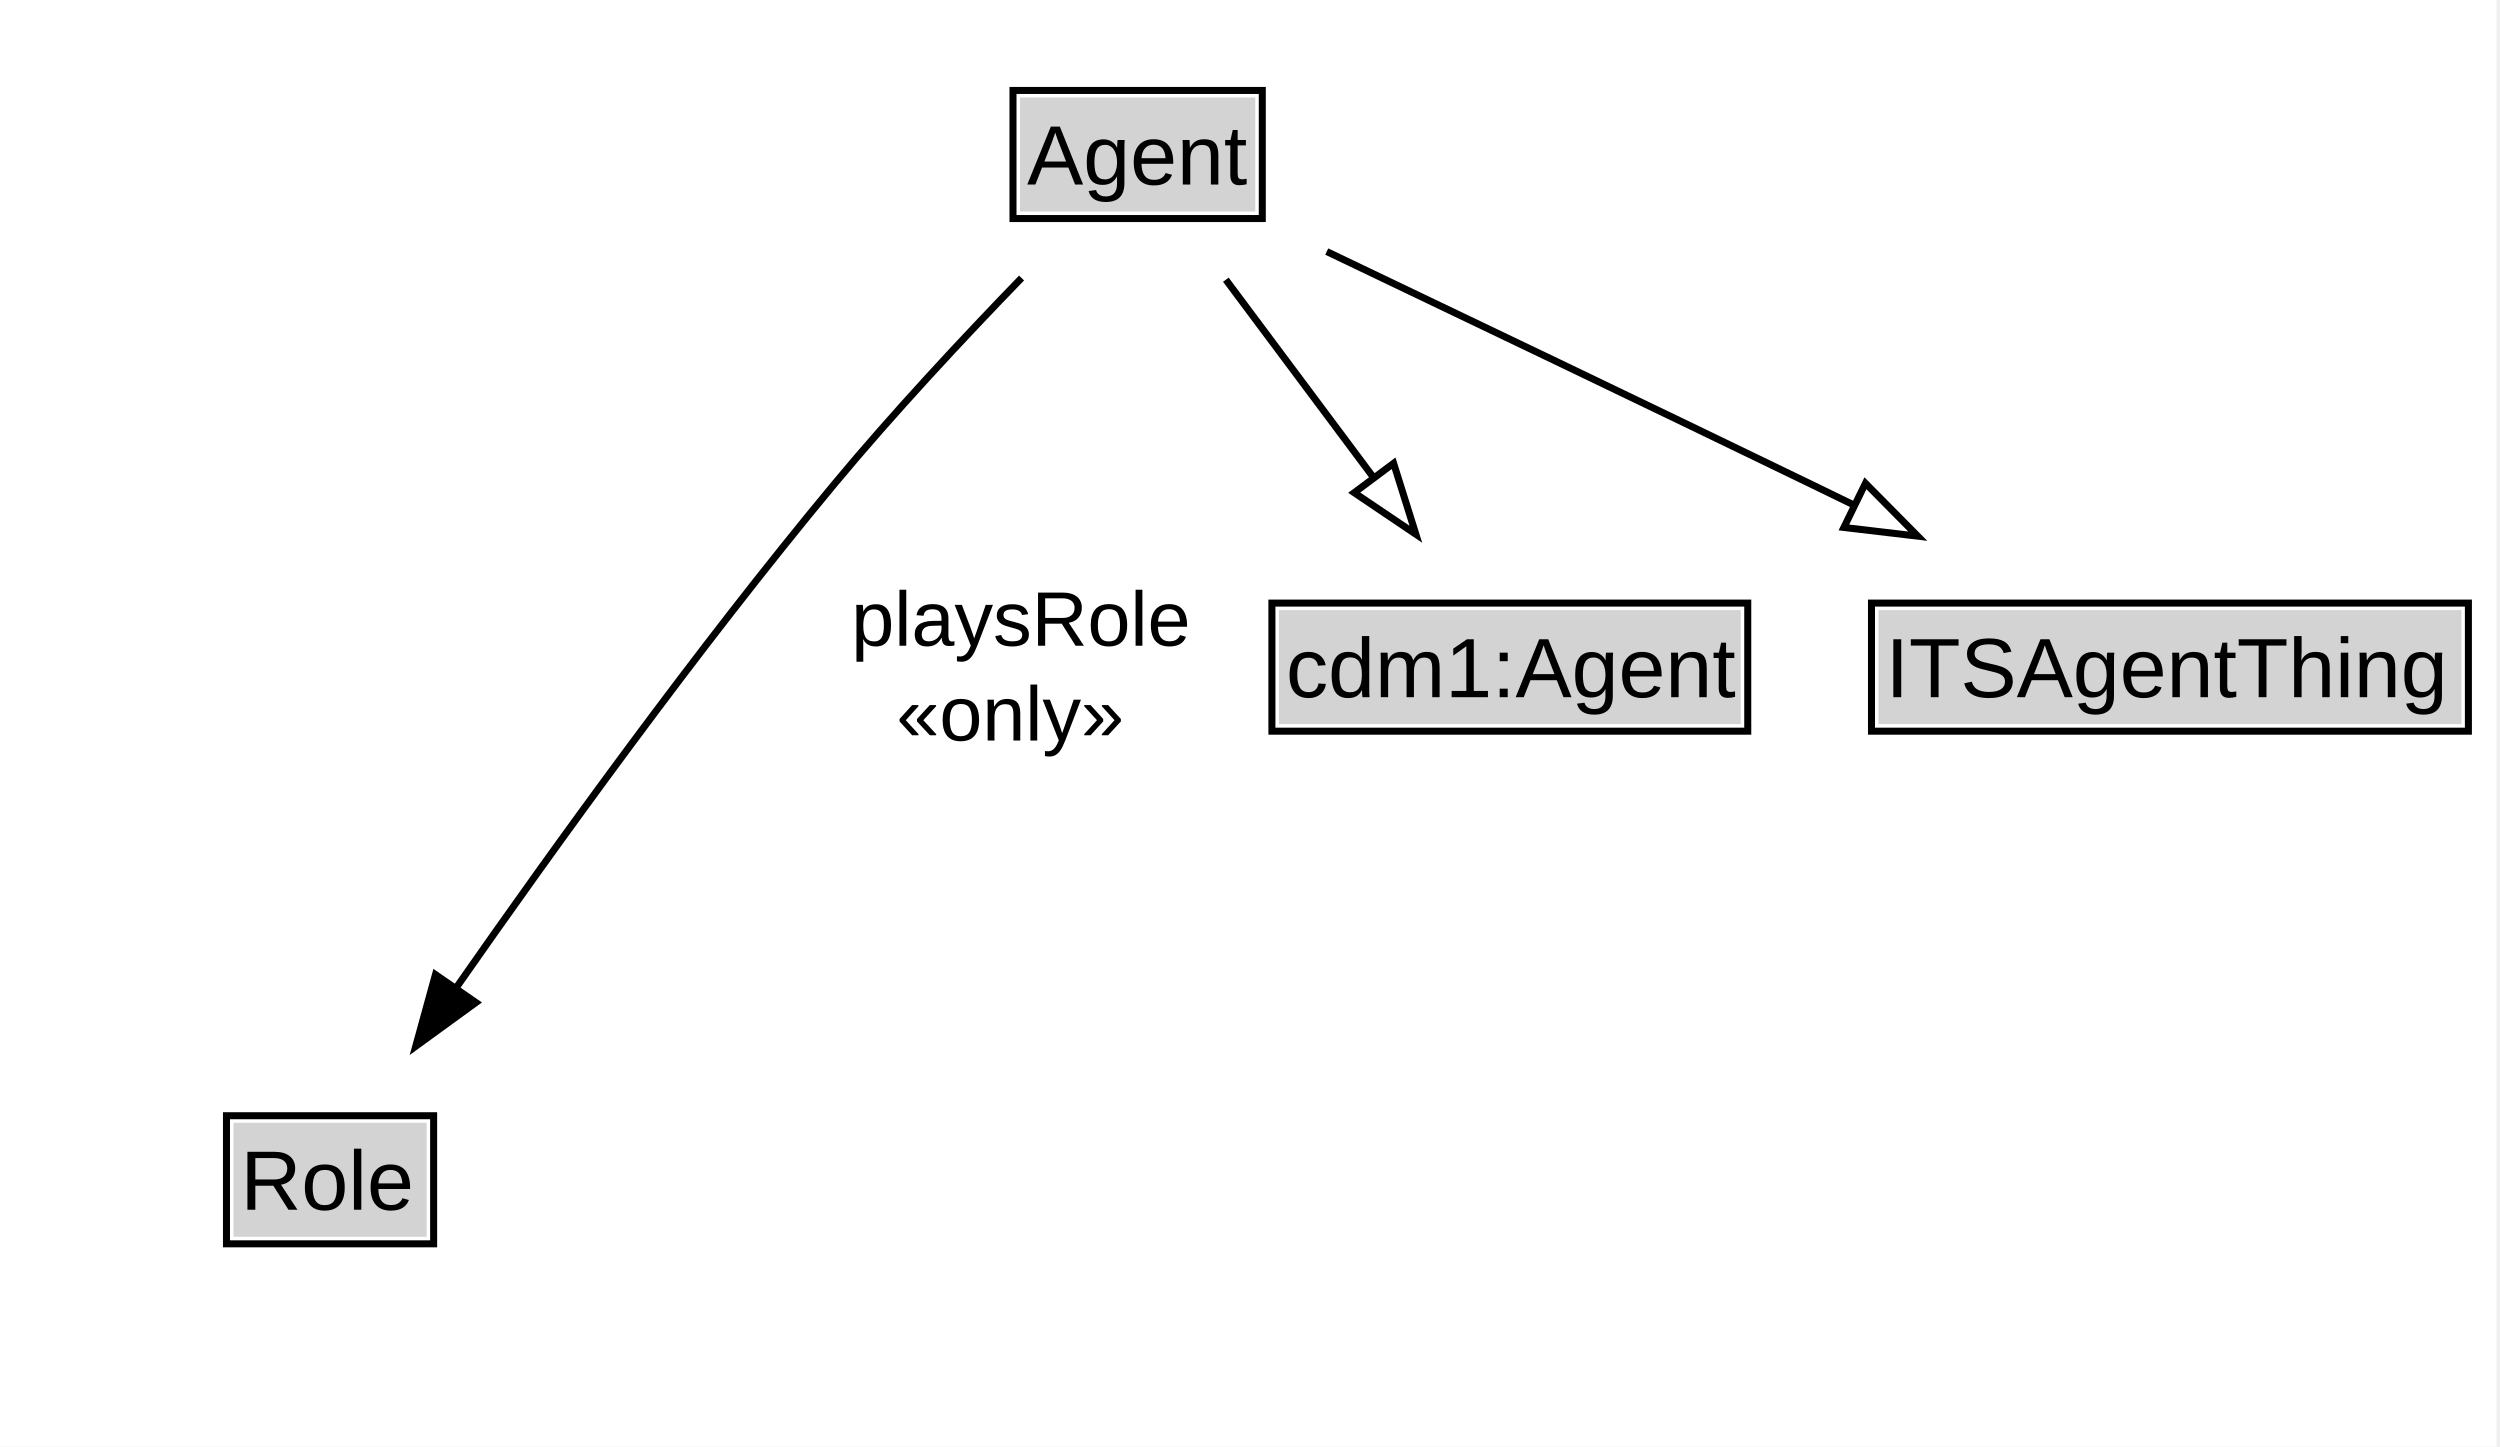
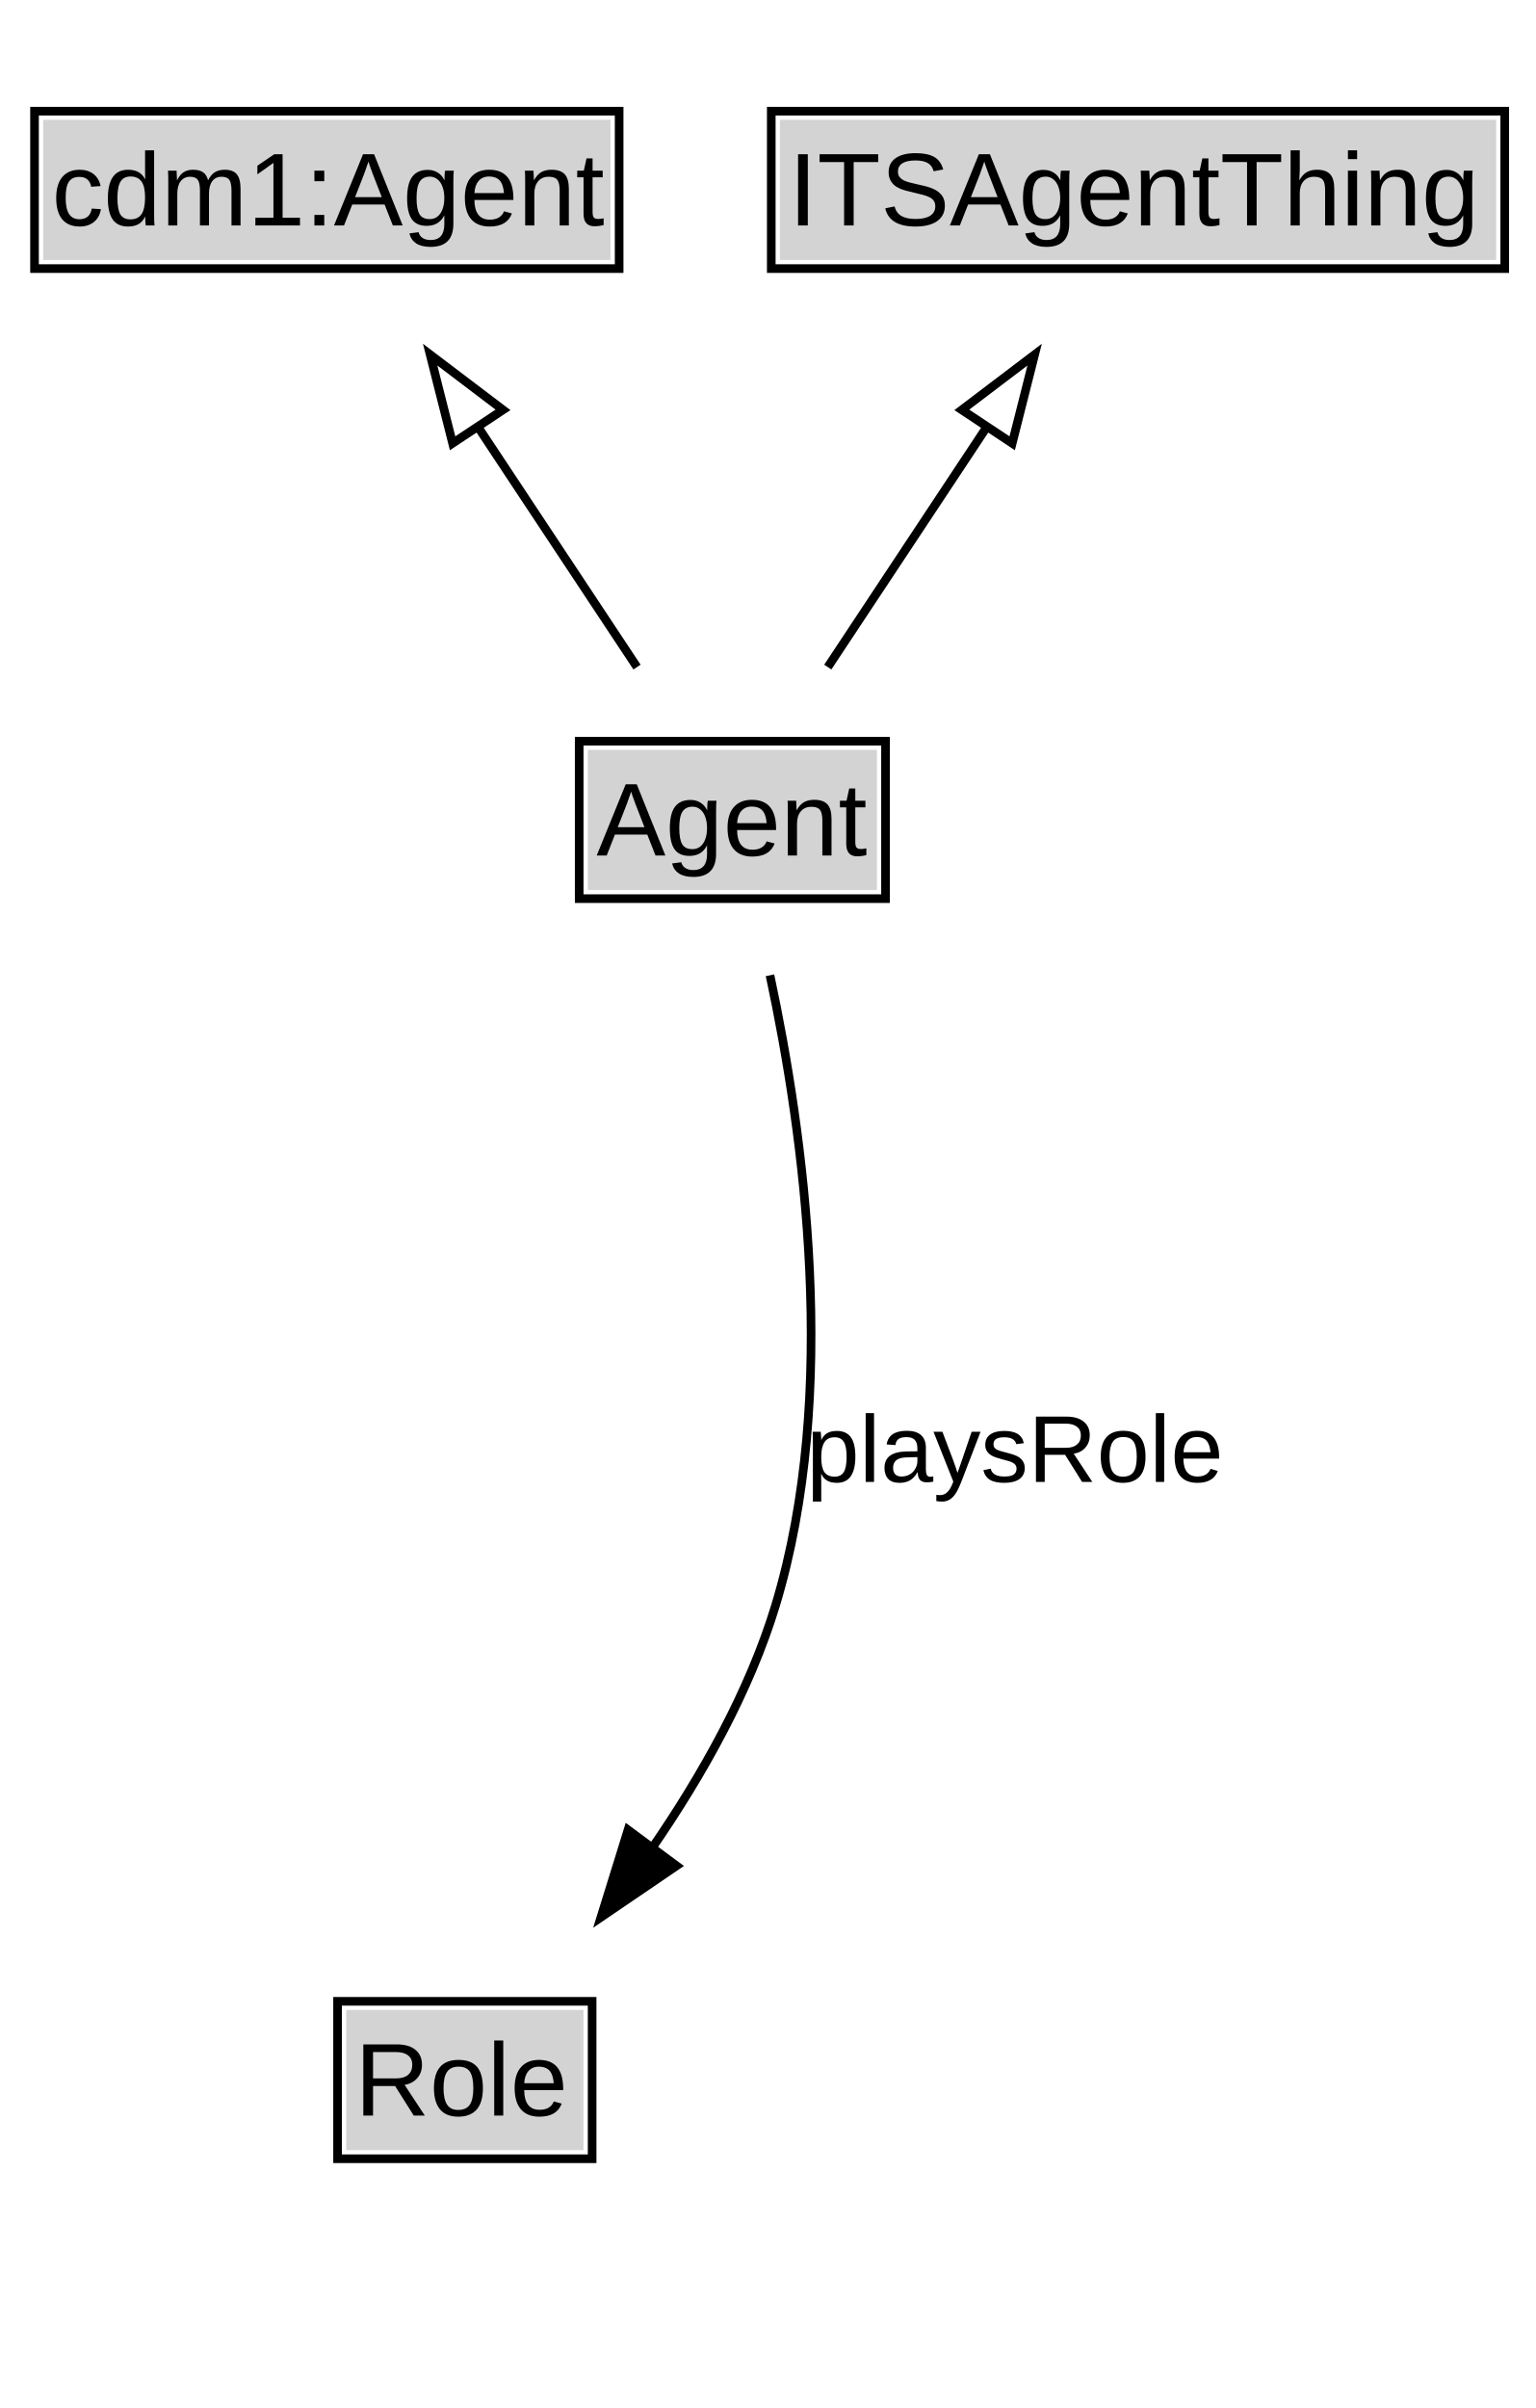
- <svg xmlns="http://www.w3.org/2000/svg" xmlns:xlink="http://www.w3.org/1999/xlink" width="356pt" height="206pt" viewBox="0.00 0.00 356.00 206.00">
-   <g id="graph0" class="graph" transform="scale(1 1) rotate(0) translate(4 202)">
-     <polygon fill="white" stroke="none" points="-4,4 -4,-202 351.5,-202 351.5,4 -4,4" />
-     <g id="clust2" class="cluster">
+ <svg xmlns="http://www.w3.org/2000/svg" xmlns:xlink="http://www.w3.org/1999/xlink" width="178pt" height="279pt" viewBox="0.00 0.00 178.00 279.00">
+   <g id="graph0" class="graph" transform="scale(1 1) rotate(0) translate(4 275)">
+     <polygon fill="white" stroke="none" points="-4,4 -4,-275 174.38,-275 174.38,4 -4,4" />
+     <g id="clust3" class="cluster">
</g>
    <g id="node1" class="node">
      <g id="a_node1">
-         <a xlink:href="../Agent" xlink:title="&lt;TABLE&gt;">
-           <polygon fill="lightgray" stroke="none" points="141.25,-171.88 141.25,-188.12 174.75,-188.12 174.75,-171.88 141.25,-171.88" />
-           <text xml:space="preserve" text-anchor="start" x="142.25" y="-175.72" font-family="Arial" font-size="12.00">Agent</text>
-           <polygon fill="none" stroke="black" points="140.25,-170.88 140.25,-189.12 175.75,-189.12 175.75,-170.88 140.25,-170.88" />
+         <a xlink:href="https://w3id.org/citydata/part1/v1/Agent" xlink:title="&lt;TABLE&gt;">
+           <polygon fill="lightgray" stroke="none" points="1,-244.88 1,-261.12 66.75,-261.12 66.75,-244.88 1,-244.88" />
+           <text xml:space="preserve" text-anchor="start" x="2" y="-248.88" font-family="Arial" font-size="12.00">cdm1:Agent</text>
+           <polygon fill="none" stroke="black" points="0,-243.88 0,-262.12 67.75,-262.12 67.75,-243.88 0,-243.88" />
+         </a>
+       </g>
+     </g>
+     <g id="node2" class="node">
+       <g id="a_node2">
+         <a xlink:href="../ITSAgentThing" xlink:title="&lt;TABLE&gt;">
+           <polygon fill="lightgray" stroke="none" points="86.38,-244.88 86.38,-261.12 169.38,-261.12 169.38,-244.88 86.38,-244.88" />
+           <text xml:space="preserve" text-anchor="start" x="87.38" y="-248.88" font-family="Arial" font-size="12.00">ITSAgentThing</text>
+           <polygon fill="none" stroke="black" points="85.38,-243.88 85.38,-262.12 170.38,-262.12 170.38,-243.88 85.38,-243.88" />
        </a>
      </g>
    </g>
    <g id="node3" class="node">
      <g id="a_node3">
+         <a xlink:href="../Agent" xlink:title="&lt;TABLE&gt;">
+           <polygon fill="lightgray" stroke="none" points="64.12,-171.88 64.12,-188.12 97.62,-188.12 97.62,-171.88 64.12,-171.88" />
+           <text xml:space="preserve" text-anchor="start" x="65.12" y="-175.88" font-family="Arial" font-size="12.00">Agent</text>
+           <polygon fill="none" stroke="black" points="63.12,-170.88 63.12,-189.12 98.62,-189.12 98.62,-170.88 63.12,-170.88" />
+         </a>
+       </g>
+     </g>
+     <g id="edge1" class="edge">
+       <path fill="none" stroke="black" d="M69.82,-197.71C64.27,-206.09 57.42,-216.43 51.19,-225.84" />
+       <polygon fill="none" stroke="black" points="48.45,-223.64 45.85,-233.91 54.29,-227.51 48.45,-223.64" />
+     </g>
+     <g id="edge2" class="edge">
+       <path fill="none" stroke="black" d="M91.93,-197.71C97.48,-206.09 104.33,-216.43 110.56,-225.84" />
+       <polygon fill="none" stroke="black" points="107.46,-227.51 115.9,-233.91 113.3,-223.64 107.46,-227.51" />
+     </g>
+     <g id="node5" class="node">
+       <g id="a_node5">
        <a xlink:href="../Role" xlink:title="&lt;TABLE&gt;">
-           <polygon fill="lightgray" stroke="none" points="29.25,-25.88 29.25,-42.12 56.75,-42.12 56.75,-25.88 29.25,-25.88" />
-           <text xml:space="preserve" text-anchor="start" x="30.25" y="-29.73" font-family="Arial" font-size="12.00">Role</text>
-           <polygon fill="none" stroke="black" points="28.25,-24.88 28.25,-43.12 57.75,-43.12 57.75,-24.88 28.25,-24.88" />
+           <polygon fill="lightgray" stroke="none" points="36.12,-25.88 36.12,-42.12 63.62,-42.12 63.62,-25.88 36.12,-25.88" />
+           <text xml:space="preserve" text-anchor="start" x="37.12" y="-29.88" font-family="Arial" font-size="12.00">Role</text>
+           <polygon fill="none" stroke="black" points="35.12,-24.88 35.12,-43.12 64.62,-43.12 64.62,-24.88 35.12,-24.88" />
        </a>
      </g>
    </g>
    <g id="edge5" class="edge">
-       <path fill="none" stroke="black" d="M141.47,-162.41C133.18,-153.86 123.16,-143.12 114.75,-133 95.27,-109.55 74.91,-81.33 60.87,-61.21" />
-       <polygon fill="black" stroke="black" points="63.77,-59.24 55.2,-53.01 58.01,-63.22 63.77,-59.24" />
-       <text xml:space="preserve" text-anchor="middle" x="141.38" y="-110.05" font-family="Arial" font-size="11.00"> playsRole </text>
-       <text xml:space="preserve" text-anchor="middle" x="141.38" y="-96.55" font-family="Arial" font-size="11.00"> «only»  </text>
-     </g>
-     <g id="node4" class="node">
-       <g id="a_node4">
-         <a xlink:href="https://w3id.org/citydata/part1/v1/Agent" xlink:title="&lt;TABLE&gt;">
-           <polygon fill="lightgray" stroke="none" points="178.12,-98.88 178.12,-115.12 243.88,-115.12 243.88,-98.88 178.12,-98.88" />
-           <text xml:space="preserve" text-anchor="start" x="179.12" y="-102.72" font-family="Arial" font-size="12.00">cdm1:Agent</text>
-           <polygon fill="none" stroke="black" points="177.12,-97.88 177.12,-116.12 244.88,-116.12 244.88,-97.88 177.12,-97.88" />
-         </a>
-       </g>
-     </g>
-     <g id="edge1" class="edge">
-       <path fill="none" stroke="black" d="M170.56,-162.17C176.9,-153.69 184.72,-143.21 191.79,-133.73" />
-       <polygon fill="none" stroke="black" points="194.45,-136.03 197.62,-125.92 188.84,-131.84 194.45,-136.03" />
-     </g>
-     <g id="node5" class="node">
-       <g id="a_node5">
-         <a xlink:href="../ITSAgentThing" xlink:title="&lt;TABLE&gt;">
-           <polygon fill="lightgray" stroke="none" points="263.5,-98.88 263.5,-115.12 346.5,-115.12 346.5,-98.88 263.5,-98.88" />
-           <text xml:space="preserve" text-anchor="start" x="264.5" y="-102.72" font-family="Arial" font-size="12.00">ITSAgentThing</text>
-           <polygon fill="none" stroke="black" points="262.5,-97.88 262.5,-116.12 347.5,-116.12 347.5,-97.88 262.5,-97.88" />
-         </a>
-       </g>
-     </g>
-     <g id="edge2" class="edge">
-       <path fill="none" stroke="black" d="M184.93,-166.18C204.19,-156.98 230.72,-144.28 254,-133 256.08,-131.99 258.21,-130.96 260.35,-129.91" />
-       <polygon fill="none" stroke="black" points="261.64,-133.18 269.09,-125.65 258.57,-126.89 261.64,-133.18" />
+       <path fill="none" stroke="black" d="M85.23,-162C89.17,-143.59 93.31,-113.56 85.88,-89 82.87,-79.08 77.38,-69.31 71.57,-60.88" />
+       <polygon fill="black" stroke="black" points="74.4,-58.82 65.64,-52.86 68.78,-62.98 74.4,-58.82" />
+       <text xml:space="preserve" text-anchor="middle" x="113.62" y="-103.3" font-family="Arial" font-size="11.00">playsRole</text>
    </g>
  </g>
</svg>
